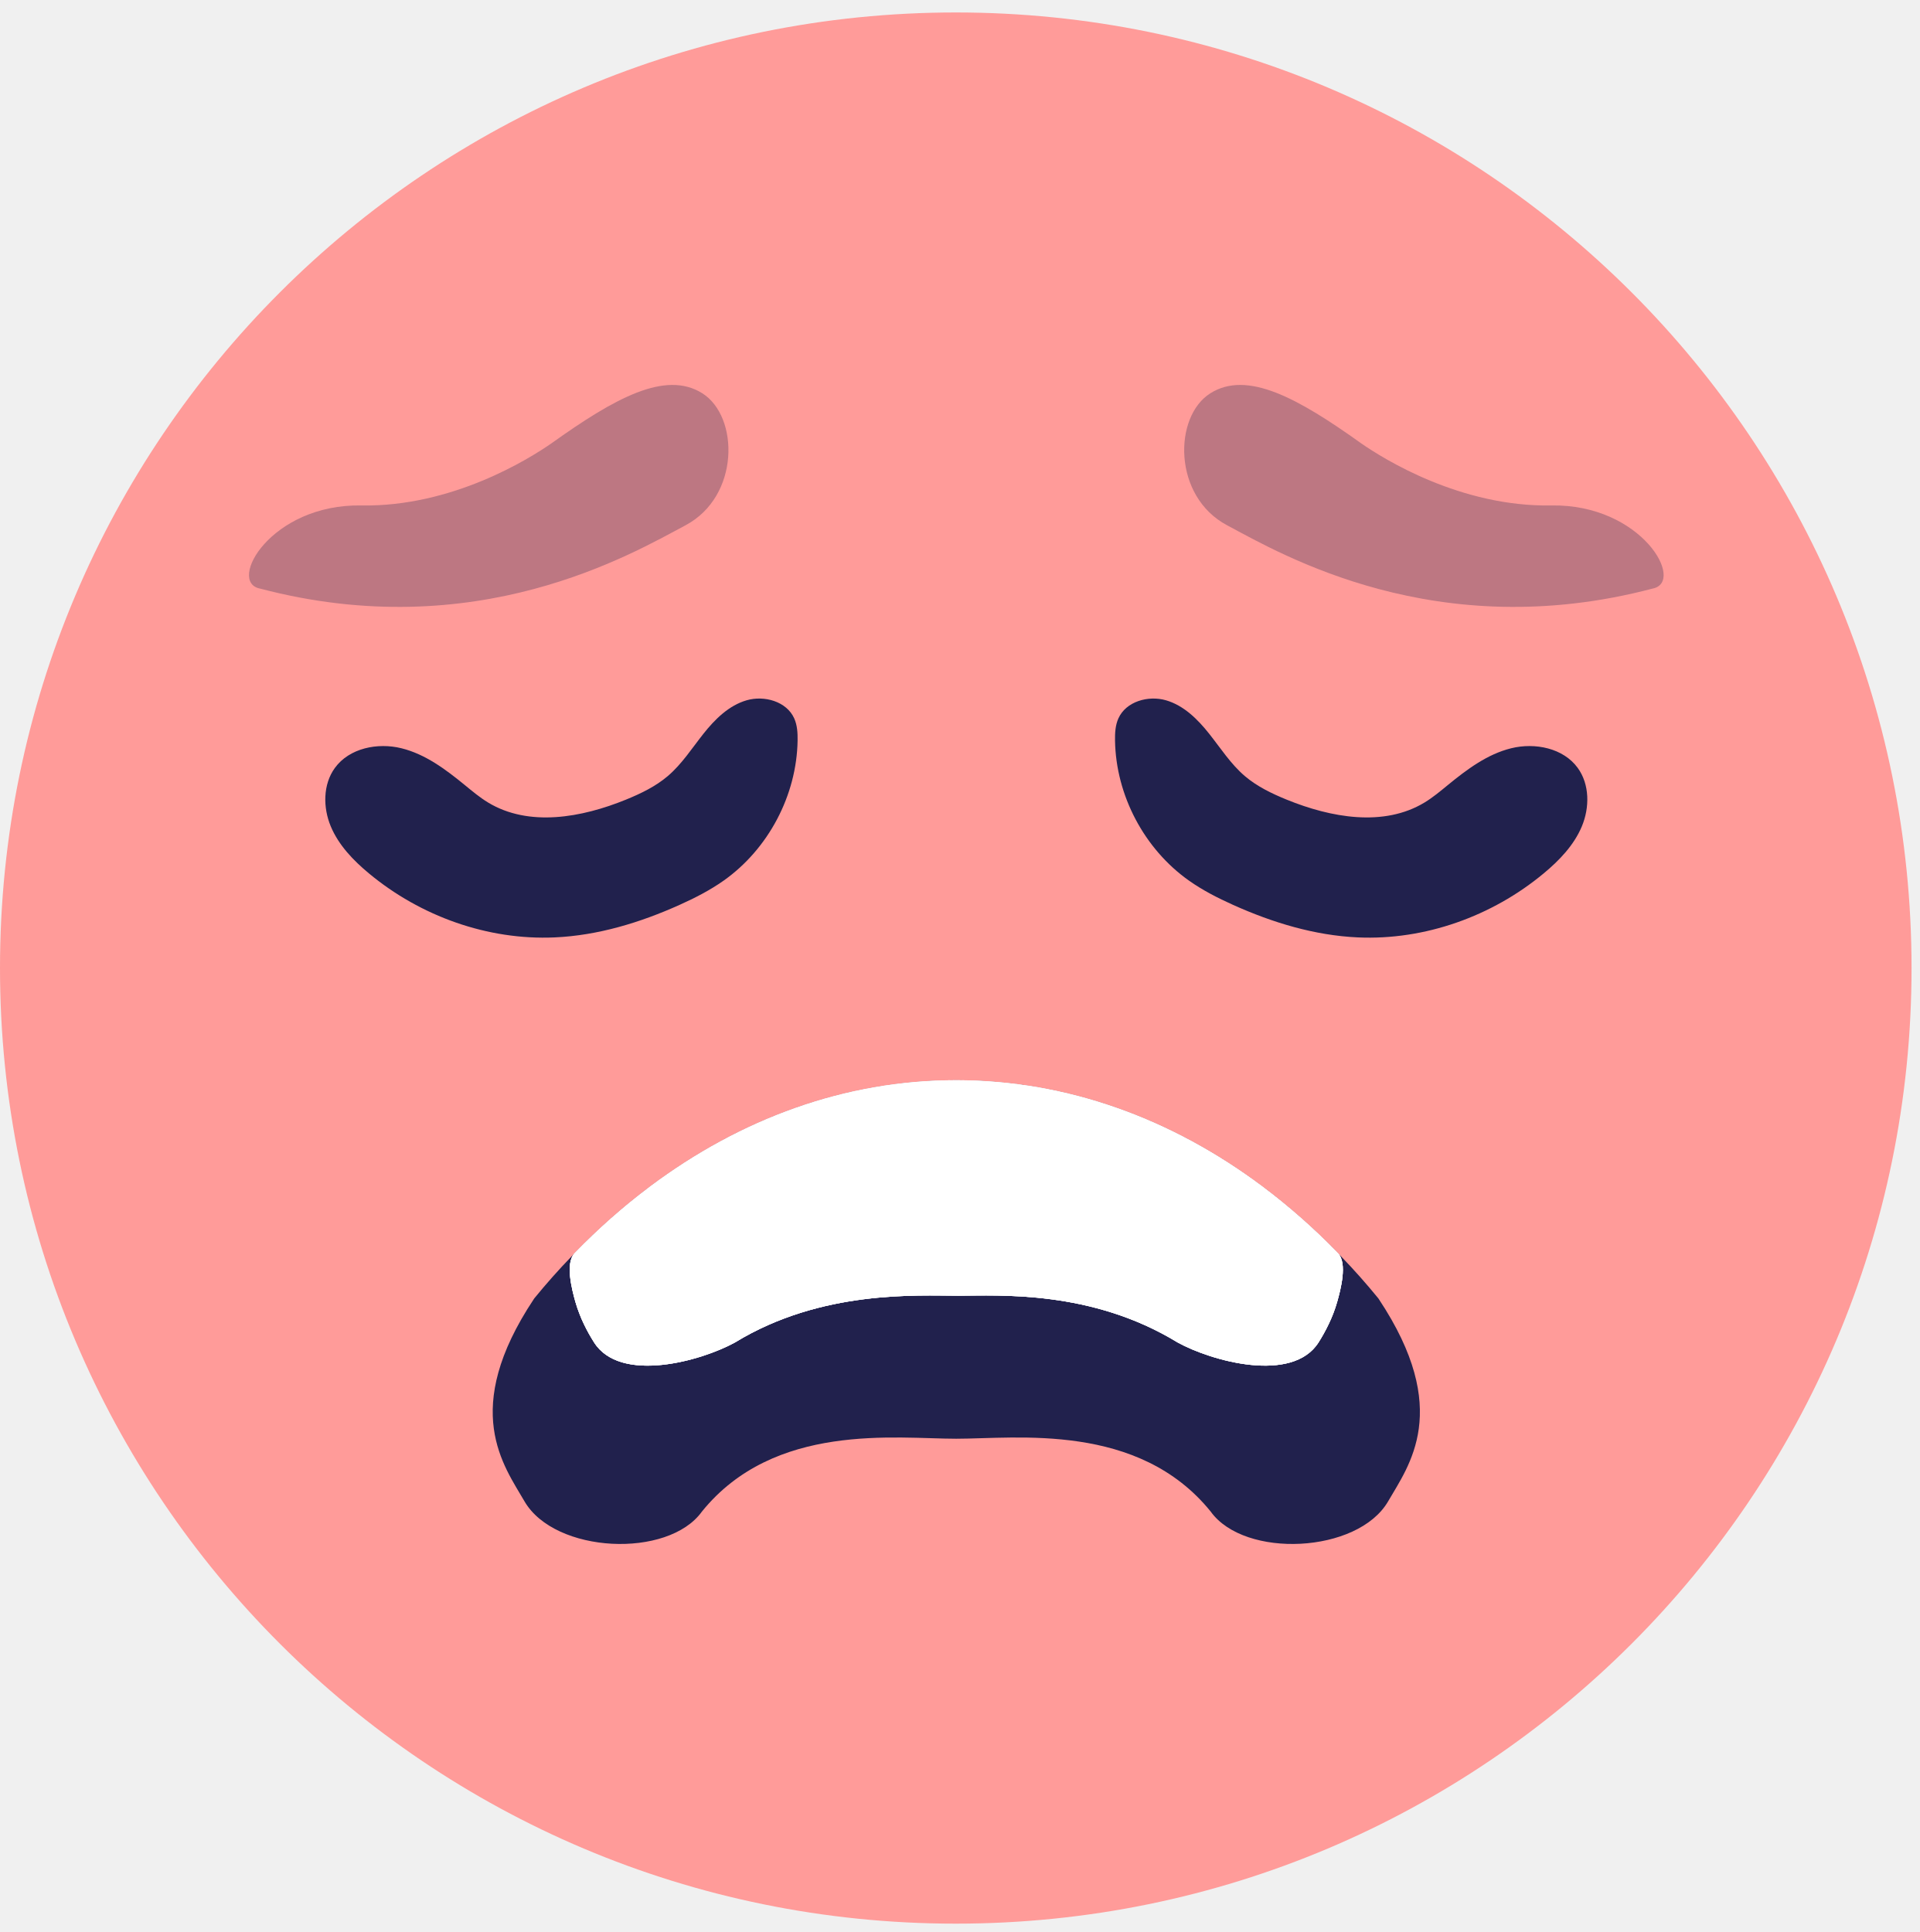
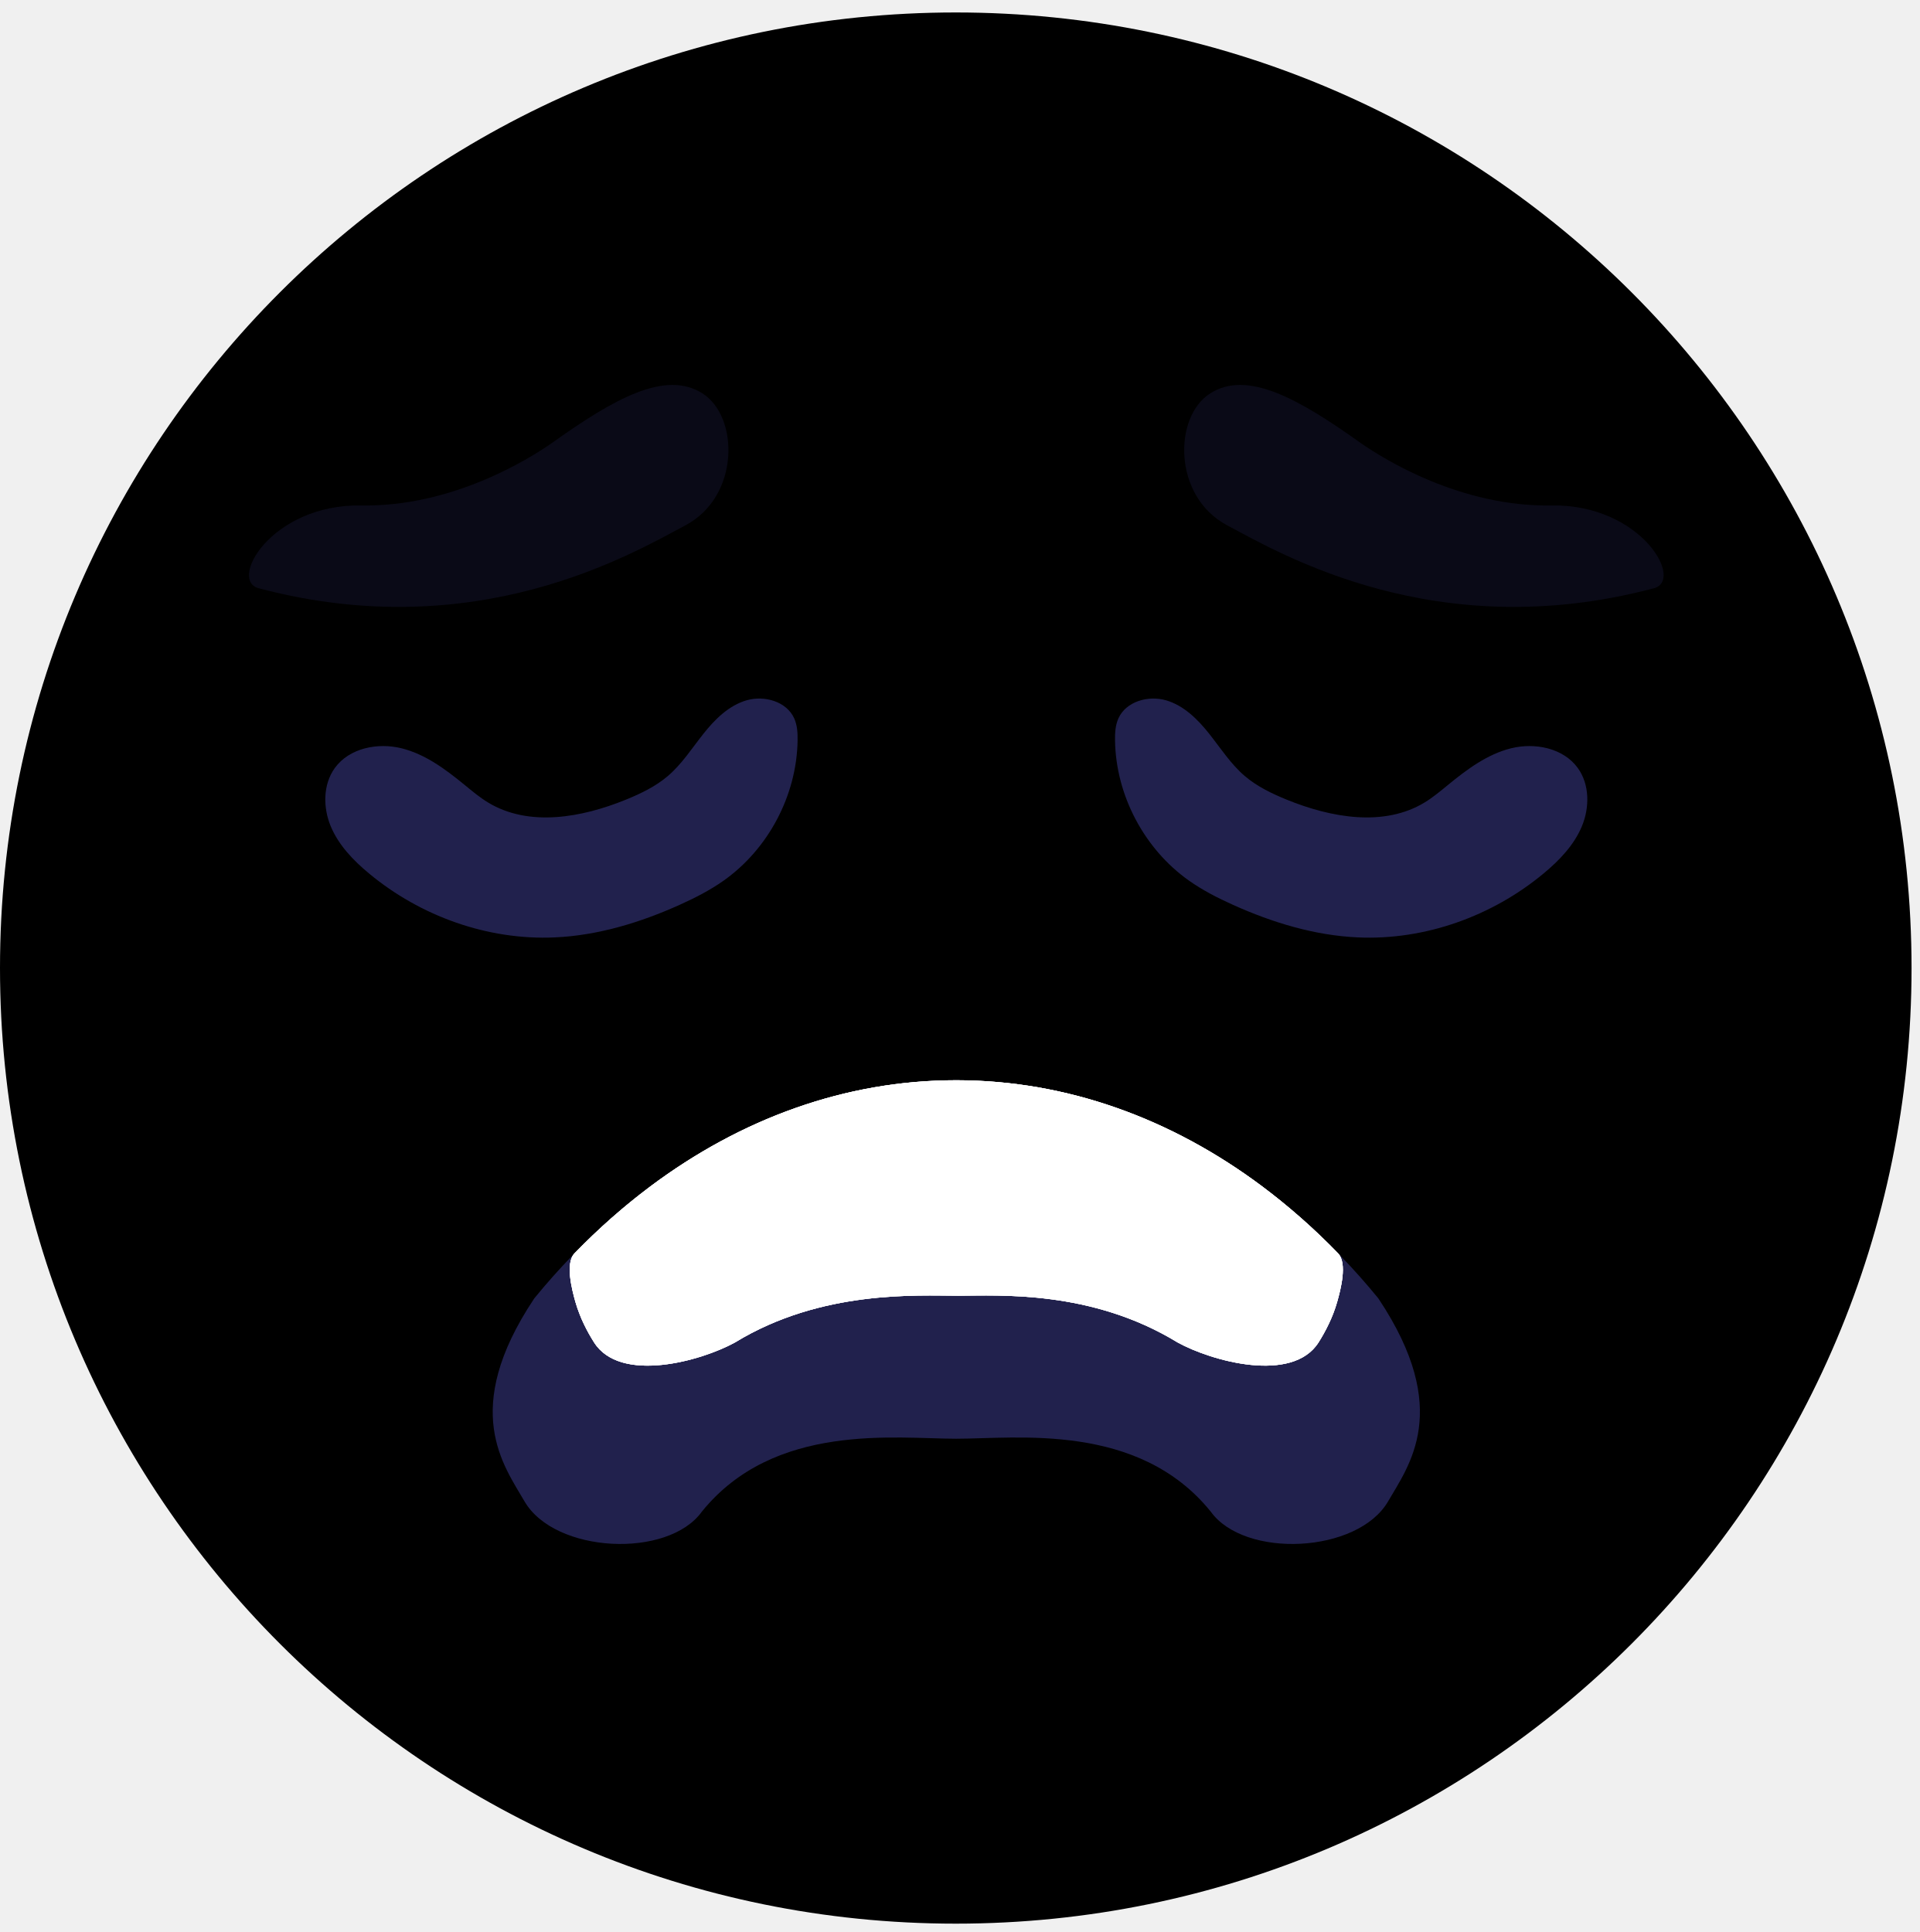
<svg xmlns="http://www.w3.org/2000/svg" width="154" height="155" viewBox="0 0 154 155" fill="none">
-   <circle cx="76.665" cy="77.665" r="76.665" fill="#FF9B99" />
+   <circle cx="76.665" cy="77.665" r="76.665" fill="currentColor" />
  <path d="M54.515 72.594C55.741 72.042 56.945 71.427 58.044 70.651C61.633 68.114 63.907 63.808 63.977 59.414C63.987 58.807 63.953 58.183 63.704 57.63C63.095 56.278 61.315 55.77 59.889 56.183C58.464 56.596 57.349 57.702 56.427 58.864C55.505 60.027 54.695 61.299 53.565 62.262C52.583 63.099 51.4 63.667 50.204 64.155C46.661 65.599 42.421 66.367 39.149 64.383C38.481 63.979 37.88 63.472 37.276 62.978C35.749 61.728 34.119 60.506 32.204 60.032C30.291 59.559 28.017 60.015 26.86 61.611C25.9 62.936 25.901 64.787 26.532 66.298C27.163 67.807 28.336 69.027 29.595 70.072C33.727 73.508 39.125 75.446 44.493 75.206C47.963 75.051 51.348 74.019 54.515 72.594Z" fill="#21214D" />
  <path d="M98.901 72.594C97.675 72.042 96.471 71.427 95.372 70.651C91.783 68.114 89.509 63.808 89.439 59.414C89.429 58.807 89.463 58.183 89.712 57.63C90.321 56.278 92.101 55.77 93.527 56.183C94.952 56.596 96.067 57.702 96.989 58.864C97.911 60.027 98.723 61.299 99.851 62.262C100.833 63.099 102.016 63.667 103.212 64.155C106.755 65.599 110.995 66.367 114.267 64.383C114.935 63.979 115.536 63.472 116.14 62.978C117.667 61.728 119.297 60.506 121.212 60.032C123.125 59.559 125.399 60.015 126.556 61.611C127.516 62.936 127.515 64.787 126.884 66.298C126.253 67.807 125.08 69.027 123.821 70.072C119.689 73.508 114.291 75.446 108.923 75.206C105.453 75.051 102.068 74.019 98.901 72.594Z" fill="#21214D" />
  <path opacity="0.3" d="M44.233 35.568C49.313 31.94 53.372 29.687 56.335 31.554C59.296 33.42 59.352 39.818 54.992 42.14C50.631 44.463 38.203 51.79 20.855 47.22C18.195 46.706 21.724 40.423 28.988 40.551C36.253 40.68 42.423 36.828 44.233 35.568Z" fill="#21214D" />
  <path opacity="0.3" d="M109.183 35.568C104.103 31.94 100.044 29.687 97.083 31.554C94.12 33.42 94.064 39.818 98.424 42.14C102.785 44.463 115.213 51.79 132.561 47.22C135.221 46.706 131.692 40.423 124.428 40.551C117.163 40.68 110.993 36.828 109.183 35.568Z" fill="#21214D" />
  <path d="M111.34 120.458C108.896 124.639 99.829 125.055 97.115 121.272C91.304 114.087 81.549 115.426 76.699 115.426C71.867 115.426 62.111 114.087 56.301 121.272C53.587 125.055 44.52 124.639 42.076 120.458C40.429 117.598 36.9 113.128 42.819 104.223L42.855 104.168C43.813 102.992 44.809 101.871 45.841 100.803C54.329 91.952 65.044 86.667 76.699 86.667C88.355 86.667 99.087 91.952 107.576 100.803C108.607 101.871 109.603 102.992 110.561 104.168L110.597 104.223C116.516 113.128 112.987 117.598 111.34 120.458Z" fill="#21214D" />
  <path d="M47.651 107.698C49.751 111.011 56.248 109.2 58.963 107.698C65.893 103.463 73.585 103.952 76.861 103.952C80.137 103.952 87.523 103.463 94.453 107.698C97.168 109.2 103.667 111.011 105.765 107.698C106.327 106.808 106.897 105.712 107.257 104.451C107.535 103.483 108.097 101.338 107.328 100.547C106.369 99.56 105.384 98.619 104.371 97.726C103.357 96.831 102.319 95.986 101.255 95.19C94.005 89.766 85.623 86.667 76.699 86.667C67.776 86.667 59.404 89.764 52.16 95.19C51.097 95.984 50.057 96.831 49.045 97.724C48.032 98.619 47.047 99.56 46.087 100.547C45.319 101.338 45.881 103.483 46.157 104.451C46.519 105.712 47.089 106.808 47.651 107.698Z" fill="white" />
  <path d="M47.651 107.698C49.751 111.011 56.248 109.2 58.963 107.698C65.893 103.463 73.585 103.952 76.861 103.952C80.137 103.952 87.523 103.463 94.453 107.698C97.168 109.2 103.667 111.011 105.765 107.698C106.327 106.808 106.897 105.712 107.257 104.451C107.535 103.483 108.097 101.338 107.328 100.547C106.369 99.56 105.384 98.619 104.371 97.726C103.357 96.831 102.319 95.986 101.255 95.19C94.005 89.766 85.623 86.667 76.699 86.667C67.776 86.667 59.404 89.764 52.16 95.19C51.097 95.984 50.057 96.831 49.045 97.724C48.032 98.619 47.047 99.56 46.087 100.547C45.319 101.338 45.881 103.483 46.157 104.451C46.519 105.712 47.089 106.808 47.651 107.698Z" fill="white" />
  <path d="M47.65 107.696C49.66 110.875 55.729 109.336 58.611 107.879C58.57 107.525 58.521 107.161 58.48 106.782C55.54 108.24 49.347 109.97 47.23 106.997C47.37 107.244 47.51 107.474 47.65 107.696Z" fill="white" />
  <path d="M47.23 106.997C49.347 109.97 55.54 108.24 58.48 106.782C58.431 106.404 58.389 106.016 58.348 105.612C55.309 107.078 49.158 108.742 46.827 106.214C46.959 106.486 47.09 106.742 47.23 106.997Z" fill="white" />
  <path d="M46.827 106.214C49.158 108.742 55.309 107.078 58.348 105.612C58.307 105.209 58.273 104.798 58.242 104.369C55.096 105.843 49.01 107.442 46.465 105.367C46.572 105.663 46.695 105.942 46.827 106.214Z" fill="white" />
  <path d="M46.465 105.367C49.01 107.442 55.096 105.843 58.242 104.369C58.208 103.941 58.184 103.505 58.167 103.061C54.972 104.535 48.803 106.321 46.151 104.451C46.242 104.764 46.349 105.07 46.465 105.367Z" fill="white" />
  <path d="M58.611 107.879C58.735 107.821 58.851 107.761 58.958 107.696C58.933 107.334 58.909 106.956 58.876 106.568C58.761 106.635 58.603 106.716 58.48 106.782C58.521 107.161 58.57 107.525 58.611 107.879Z" fill="white" />
  <path d="M58.48 106.782C58.604 106.717 58.76 106.634 58.875 106.568C58.851 106.181 58.826 105.786 58.81 105.374C58.653 105.449 58.504 105.53 58.348 105.612C58.389 106.016 58.431 106.404 58.48 106.782Z" fill="white" />
  <path d="M58.348 105.612C58.504 105.53 58.653 105.449 58.81 105.374C58.784 104.962 58.768 104.535 58.76 104.099C58.579 104.189 58.423 104.27 58.242 104.369C58.275 104.798 58.307 105.209 58.348 105.612Z" fill="white" />
  <path d="M58.242 104.369C58.423 104.27 58.579 104.189 58.76 104.099C58.744 103.671 58.745 103.217 58.745 102.764C58.547 102.862 58.356 102.962 58.167 103.061C58.183 103.505 58.208 103.941 58.242 104.369Z" fill="white" />
  <path d="M58.958 107.696C65.884 103.471 73.559 103.95 76.844 103.95C76.844 103.628 76.844 103.29 76.844 102.944C73.435 102.944 65.752 102.484 58.876 106.568C58.909 106.956 58.933 107.334 58.958 107.696Z" fill="white" />
  <path d="M58.876 106.568C65.752 102.484 73.435 102.944 76.844 102.944C76.844 102.599 76.83 102.245 76.83 101.874C73.157 101.874 65.581 101.586 58.804 105.374C58.82 105.786 58.845 106.181 58.869 106.568L58.876 106.568Z" fill="white" />
  <path d="M58.808 105.375C65.586 101.586 73.162 101.875 76.835 101.875C76.835 101.504 76.835 101.116 76.835 100.721C72.89 100.721 65.429 100.624 58.759 104.099C58.772 104.535 58.783 104.963 58.808 105.375Z" fill="white" />
  <path d="M58.76 104.099C65.431 100.624 72.891 100.721 76.836 100.721C76.836 100.325 76.836 99.923 76.823 99.511C72.763 99.511 65.368 99.428 58.738 102.764C58.738 103.217 58.739 103.67 58.755 104.098L58.76 104.099Z" fill="white" />
  <path d="M76.844 103.95C76.858 103.95 76.858 103.95 76.86 103.95C76.86 103.628 76.86 103.29 76.86 102.944C76.847 102.944 76.844 102.944 76.844 102.944C76.844 103.29 76.844 103.628 76.844 103.95Z" fill="white" />
  <path d="M76.844 102.944C76.844 102.944 76.858 102.944 76.86 102.944C76.86 102.599 76.86 102.245 76.86 101.874C76.847 101.874 76.844 101.875 76.835 101.875C76.835 102.245 76.849 102.599 76.849 102.944L76.844 102.944Z" fill="white" />
  <path d="M76.835 101.875C76.848 101.875 76.851 101.874 76.86 101.874C76.86 101.504 76.86 101.116 76.86 100.721C76.847 100.721 76.844 100.721 76.835 100.721C76.835 101.116 76.835 101.504 76.835 101.875Z" fill="white" />
  <path d="M76.836 100.721C76.849 100.721 76.852 100.721 76.861 100.721C76.861 100.325 76.861 99.923 76.861 99.511C76.848 99.511 76.846 99.511 76.828 99.511C76.841 99.923 76.841 100.325 76.841 100.721L76.836 100.721Z" fill="white" />
  <path d="M76.86 103.95C80.138 103.95 87.517 103.463 94.451 107.696C94.525 107.359 94.599 107.014 94.673 106.643C87.772 102.509 80.278 102.944 76.86 102.944C76.86 103.29 76.86 103.628 76.86 103.95Z" fill="white" />
  <path d="M76.86 102.944C80.278 102.944 87.772 102.509 94.673 106.643C94.748 106.281 94.821 105.909 94.887 105.522C88.044 101.586 80.583 101.874 76.86 101.874C76.86 102.245 76.86 102.599 76.86 102.944Z" fill="white" />
  <path d="M76.86 101.874C80.583 101.874 88.044 101.586 94.887 105.522C94.962 105.135 95.027 104.732 95.085 104.329C88.299 100.598 80.887 100.729 76.86 100.721C76.86 101.116 76.86 101.504 76.86 101.874Z" fill="white" />
  <path d="M76.86 100.721C80.887 100.734 88.299 100.598 95.085 104.329C95.142 103.917 95.2 103.497 95.241 103.06C88.488 99.429 81.028 99.519 76.861 99.511C76.861 99.923 76.86 100.325 76.86 100.721Z" fill="white" />
  <path d="M94.451 107.696C97.168 109.203 103.666 111.007 105.766 107.696C105.906 107.474 106.047 107.244 106.178 106.997C103.996 110.077 97.465 108.142 94.673 106.643C94.599 107.014 94.525 107.359 94.451 107.696Z" fill="white" />
  <path d="M94.673 106.643C97.465 108.142 103.996 110.077 106.178 106.997C106.318 106.742 106.458 106.486 106.581 106.214C104.209 108.808 97.843 107.013 94.887 105.522C94.821 105.909 94.748 106.281 94.673 106.643Z" fill="white" />
  <path d="M94.888 105.523C97.844 107.014 104.209 108.808 106.581 106.214C106.713 105.942 106.837 105.663 106.952 105.367C104.391 107.459 98.206 105.803 95.085 104.329C95.028 104.732 94.961 105.136 94.888 105.523Z" fill="white" />
  <path d="M95.085 104.329C98.206 105.803 104.391 107.459 106.952 105.367C107.059 105.07 107.167 104.764 107.257 104.451C104.606 106.321 98.436 104.543 95.241 103.06C95.2 103.497 95.142 103.917 95.085 104.329Z" fill="white" />
  <path d="M46.152 104.451C48.738 106.271 54.676 104.625 57.929 103.167C57.805 101.726 57.517 99.099 58.027 97.822C54.527 99.272 49.109 101.167 46.087 100.549C45.321 101.339 45.881 103.48 46.152 104.451Z" fill="white" />
  <path d="M57.928 103.167C58.011 103.134 58.093 103.102 58.167 103.061C58.076 101.603 57.813 98.96 58.348 97.675C58.241 97.724 58.133 97.772 58.026 97.822C57.516 99.099 57.804 101.726 57.928 103.167Z" fill="white" />
  <path d="M58.167 103.061C64.928 99.429 72.62 99.511 76.812 99.511C76.798 98.144 76.799 95.599 76.796 94.413C71.912 94.413 64.854 94.668 58.349 97.674C57.813 98.958 58.076 101.603 58.167 103.061Z" fill="white" />
  <path d="M76.812 99.511C76.825 99.511 76.826 99.511 76.828 99.511C76.841 98.144 76.853 95.599 76.853 94.413C76.837 94.413 76.812 94.413 76.796 94.413C76.809 95.599 76.809 98.144 76.812 99.511Z" fill="white" />
  <path d="M76.828 99.511C76.844 99.511 76.853 99.511 76.861 99.511C76.875 98.144 76.874 95.599 76.86 94.413C76.86 94.413 76.86 94.413 76.847 94.413C76.847 95.599 76.831 98.144 76.821 99.511H76.828Z" fill="white" />
  <path d="M76.861 99.511C81.028 99.524 88.488 99.428 95.241 103.06C95.439 101.652 95.809 99.067 95.381 97.831C88.818 94.694 81.793 94.421 76.86 94.413C76.874 95.599 76.875 98.144 76.861 99.511Z" fill="white" />
  <path d="M95.241 103.06C98.436 104.543 104.606 106.321 107.257 104.451C107.529 103.479 108.097 101.339 107.323 100.549C104.308 101.166 98.881 99.272 95.381 97.831C95.809 99.067 95.439 101.652 95.241 103.06Z" fill="white" />
  <path d="M46.085 100.549C49.107 101.167 54.526 99.272 58.026 97.822C58.553 96.389 59.088 94.989 59.648 93.639C56.14 95.08 52.722 96.768 49.041 97.723C48.028 98.621 47.04 99.561 46.085 100.549Z" fill="white" />
  <path d="M58.027 97.822C59.205 97.262 60.408 96.794 61.61 96.398C61.915 95.064 62.244 93.772 62.574 92.536C61.585 92.866 60.613 93.244 59.65 93.639C59.09 94.99 58.554 96.389 58.027 97.822Z" fill="white" />
  <path d="M61.61 96.398C67.128 94.595 72.72 94.413 76.796 94.413C76.796 93.03 76.782 91.687 76.782 90.394C71.981 90.381 67.13 90.979 62.568 92.536C62.239 93.771 61.909 95.064 61.605 96.398L61.61 96.398Z" fill="white" />
  <path d="M76.794 94.413C76.81 94.413 76.836 94.413 76.852 94.413C76.838 93.03 76.826 91.687 76.818 90.394C76.805 90.394 76.793 90.394 76.785 90.394C76.785 91.687 76.798 93.03 76.798 94.413H76.794Z" fill="white" />
  <path d="M76.853 94.413C76.867 94.413 76.866 94.413 76.866 94.413C76.866 93.03 76.852 91.687 76.85 90.394C76.836 90.394 76.834 90.394 76.824 90.394C76.838 91.687 76.85 93.03 76.858 94.413H76.853Z" fill="white" />
  <path d="M76.86 94.413C80.871 94.427 86.274 94.594 91.685 96.356C91.38 95.022 91.075 93.738 90.746 92.503C86.282 90.988 81.539 90.41 76.845 90.394C76.858 91.687 76.86 93.03 76.86 94.413Z" fill="white" />
  <path d="M91.685 96.356C92.92 96.76 94.154 97.246 95.381 97.831C94.862 96.39 94.32 94.99 93.768 93.648C92.772 93.236 91.767 92.849 90.746 92.503C91.075 93.738 91.38 95.022 91.685 96.356Z" fill="white" />
  <path d="M95.381 97.831C98.881 99.272 104.308 101.166 107.323 100.549C106.367 99.56 105.379 98.621 104.367 97.723C100.685 96.776 97.268 95.081 93.768 93.648C94.32 94.99 94.862 96.39 95.381 97.831Z" fill="white" />
  <path d="M49.043 97.723C53.745 96.505 58.003 94.093 62.574 92.536C62.68 92.215 62.788 91.901 62.895 91.588C58.39 93.128 54.346 95.607 49.809 97.065C49.553 97.279 49.298 97.501 49.043 97.723Z" fill="white" />
  <path d="M49.809 97.065C54.346 95.607 58.39 93.128 62.895 91.588C63.001 91.275 63.108 90.971 63.215 90.666C58.859 92.165 54.75 94.446 50.583 96.423C50.319 96.629 50.064 96.842 49.809 97.065Z" fill="white" />
  <path d="M50.583 96.423C54.75 94.446 58.859 92.165 63.215 90.666C63.322 90.353 63.429 90.056 63.544 89.76C59.328 91.226 55.169 93.301 51.365 95.796C51.101 96.002 50.838 96.209 50.583 96.423Z" fill="white" />
  <path d="M51.365 95.796C55.169 93.301 59.328 91.226 63.544 89.76C63.651 89.455 63.758 89.158 63.873 88.87C59.731 90.32 55.803 92.461 52.155 95.187C51.891 95.384 51.628 95.591 51.365 95.796Z" fill="white" />
  <path d="M62.572 92.536C67.142 90.98 72.009 90.385 76.818 90.394C76.805 90.073 76.793 89.753 76.785 89.44C72.034 89.427 67.38 90.048 62.892 91.588C62.786 91.901 62.679 92.215 62.572 92.536Z" fill="white" />
  <path d="M62.895 91.588C67.383 90.048 72.035 89.431 76.787 89.439C76.773 89.118 76.771 88.804 76.754 88.491C72.134 88.491 67.547 89.167 63.215 90.666C63.108 90.971 63.001 91.275 62.895 91.588Z" fill="white" />
  <path d="M63.215 90.666C67.547 89.167 72.134 88.491 76.754 88.491C76.74 88.186 76.739 87.874 76.729 87.57C72.233 87.57 67.703 88.302 63.544 89.76C63.429 90.056 63.322 90.353 63.215 90.666Z" fill="white" />
  <path d="M63.544 89.76C67.703 88.302 72.233 87.57 76.729 87.57C76.716 87.265 76.704 86.968 76.696 86.663C72.257 86.663 67.966 87.429 63.873 88.87C63.758 89.158 63.651 89.455 63.544 89.76Z" fill="white" />
  <path d="M76.819 90.394C76.819 90.073 76.819 89.752 76.819 89.44C76.806 89.44 76.795 89.439 76.787 89.439C76.8 89.752 76.811 90.073 76.819 90.394Z" fill="white" />
  <path d="M76.787 89.439C76.8 89.439 76.811 89.44 76.819 89.44C76.806 89.118 76.806 88.804 76.806 88.491C76.79 88.491 76.773 88.491 76.749 88.491C76.765 88.804 76.774 89.118 76.782 89.439H76.787Z" fill="white" />
  <path d="M76.754 88.491C76.779 88.491 76.794 88.491 76.81 88.491C76.81 88.186 76.81 87.874 76.81 87.57C76.777 87.57 76.761 87.57 76.728 87.57C76.741 87.874 76.744 88.186 76.754 88.491Z" fill="white" />
  <path d="M76.729 87.57C76.763 87.57 76.777 87.57 76.81 87.57C76.81 87.265 76.811 86.968 76.811 86.663C76.769 86.663 76.736 86.663 76.696 86.663C76.709 86.968 76.721 87.265 76.729 87.57Z" fill="white" />
  <path d="M76.819 90.394C81.53 90.41 86.274 90.988 90.746 92.503C90.647 92.182 90.539 91.868 90.432 91.555C86.026 90.065 81.472 89.448 76.819 89.44C76.819 89.752 76.819 90.073 76.819 90.394Z" fill="white" />
  <path d="M76.819 89.44C81.472 89.453 86.026 90.065 90.432 91.555C90.325 91.251 90.219 90.938 90.112 90.633C85.854 89.176 81.349 88.508 76.811 88.491C76.811 88.804 76.812 89.118 76.825 89.439L76.819 89.44Z" fill="white" />
  <path d="M76.811 88.491C81.349 88.508 85.854 89.176 90.112 90.633C90.005 90.329 89.897 90.032 89.79 89.727C85.681 88.302 81.234 87.586 76.811 87.57C76.811 87.874 76.811 88.186 76.811 88.491Z" fill="white" />
  <path d="M76.811 87.57C81.234 87.586 85.681 88.302 89.79 89.727C89.675 89.431 89.568 89.134 89.453 88.846C85.418 87.437 81.175 86.68 76.811 86.663C76.811 86.968 76.811 87.265 76.811 87.57Z" fill="white" />
  <path d="M90.746 92.503C95.349 94.059 99.64 96.504 104.367 97.723C104.111 97.501 103.856 97.279 103.601 97.065C99.038 95.607 94.97 93.104 90.432 91.555C90.539 91.868 90.647 92.182 90.746 92.503Z" fill="white" />
  <path d="M90.432 91.555C94.97 93.104 99.038 95.607 103.601 97.065C103.345 96.851 103.09 96.629 102.826 96.423C98.626 94.438 94.501 92.14 90.112 90.633C90.219 90.938 90.325 91.251 90.432 91.555Z" fill="white" />
  <path d="M90.112 90.633C94.501 92.14 98.626 94.438 102.826 96.423C102.571 96.209 102.308 96.002 102.045 95.797C98.215 93.293 94.023 91.201 89.79 89.727C89.897 90.032 90.005 90.329 90.112 90.633Z" fill="white" />
  <path d="M89.79 89.727C94.023 91.201 98.215 93.293 102.045 95.797C101.781 95.591 101.516 95.385 101.253 95.187C97.588 92.445 93.628 90.295 89.453 88.846C89.568 89.134 89.675 89.431 89.79 89.727Z" fill="white" />
</svg>
